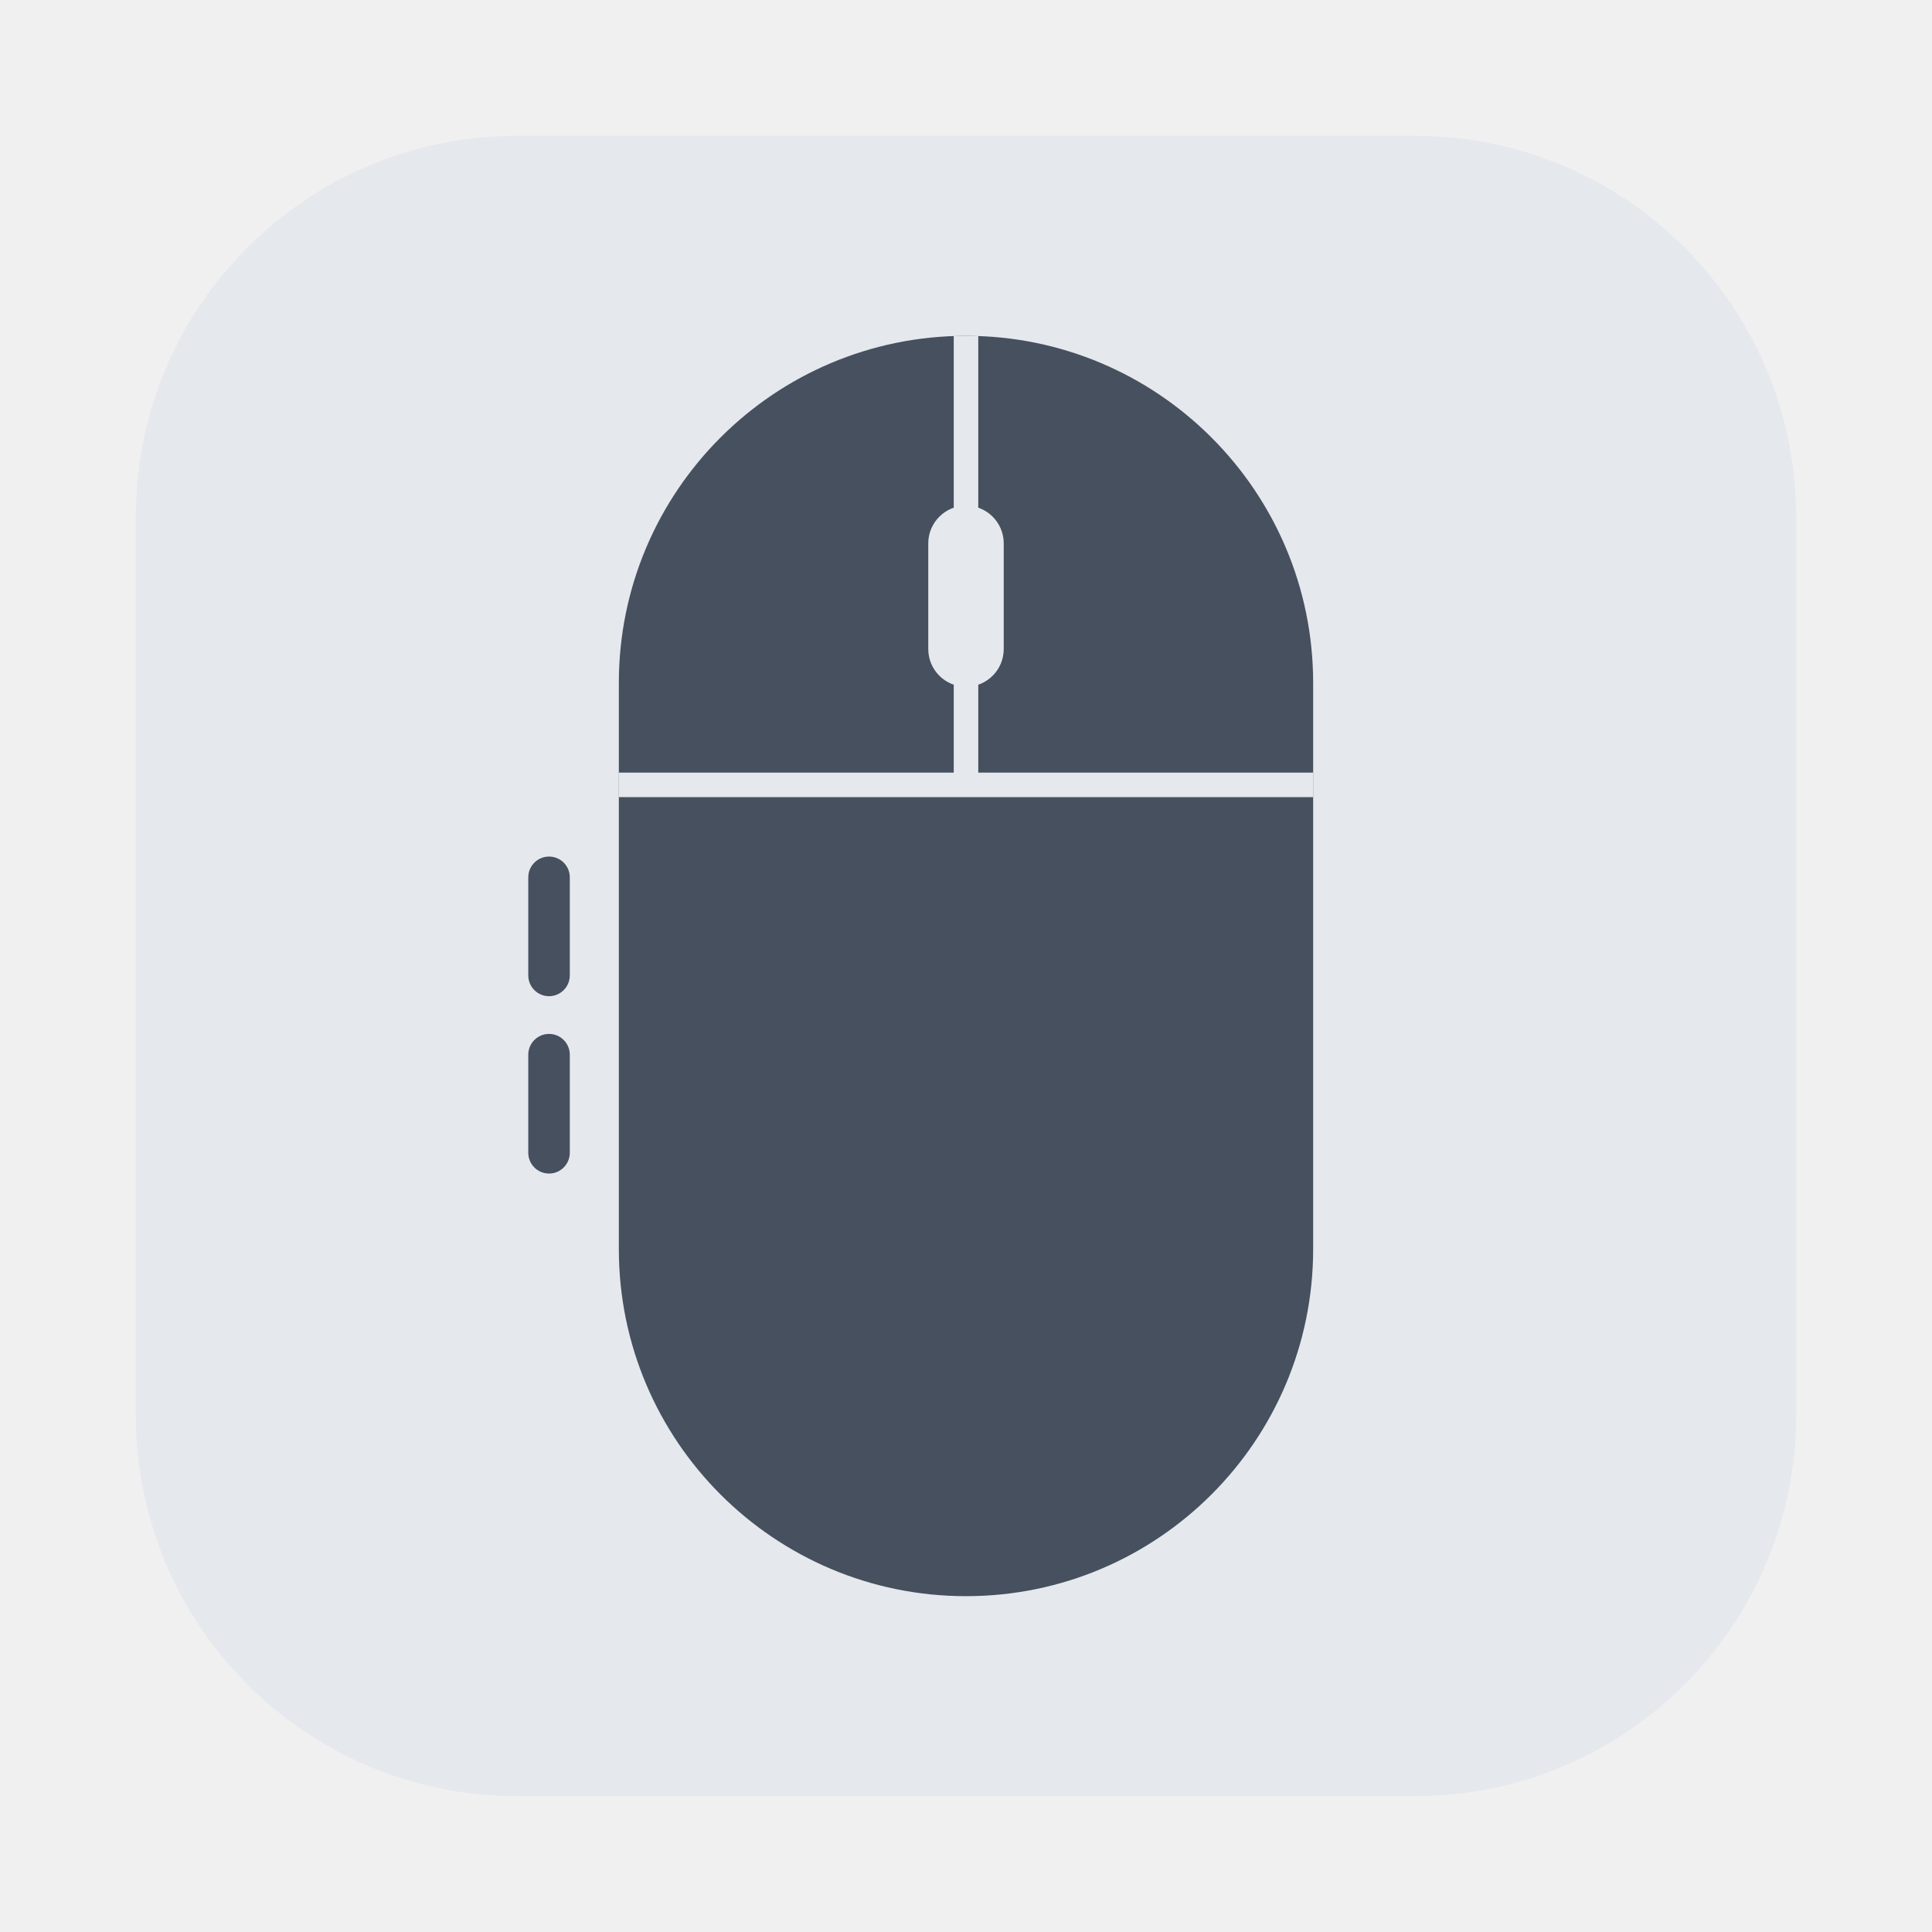
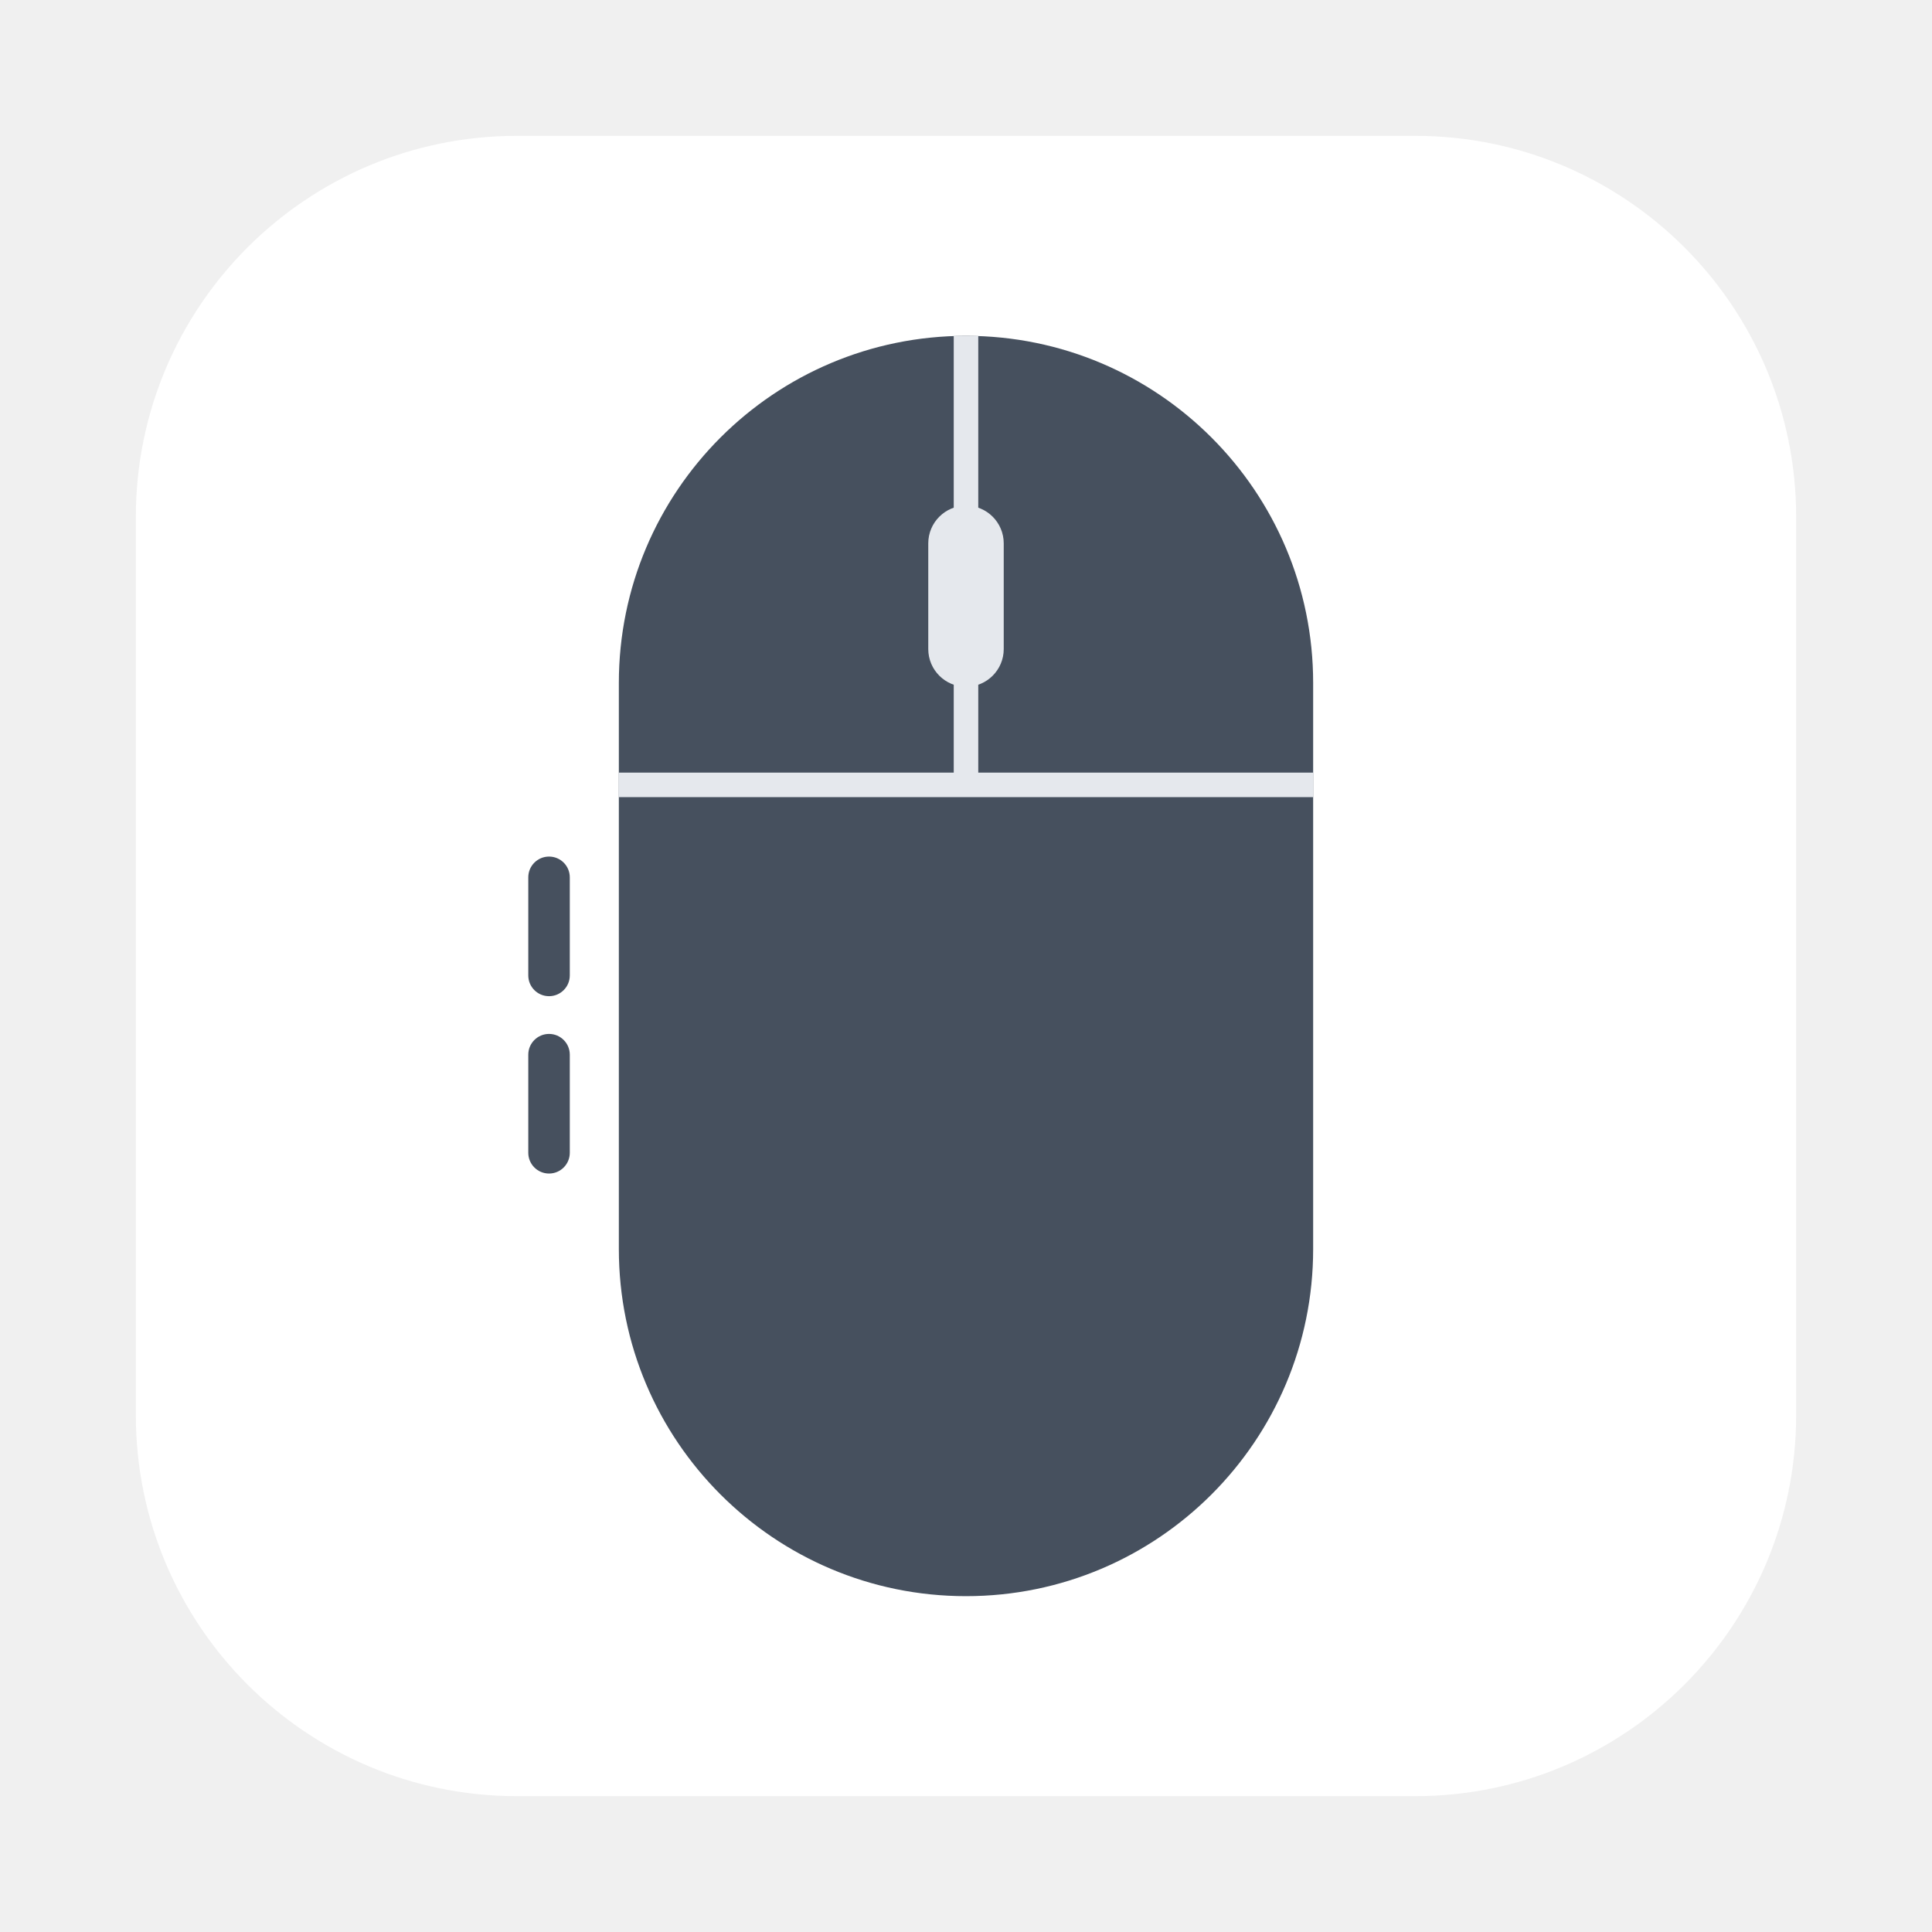
<svg xmlns="http://www.w3.org/2000/svg" viewBox="0 0 1024 1024">
-   <rect x="72" y="72" width="880" height="880" rx="202" fill="#e5e8ed" />
+   <rect x="72" y="72" width="880" height="880" rx="202" fill="#ffffff" />
  <rect x="328" y="178" width="368" height="668" rx="184" fill="#46505e" />
  <path d="M328 416h368M512 178v238" fill="none" stroke="#e5e8ed" stroke-width="13" />
  <rect x="492" y="268" width="40" height="96" rx="20" fill="#e5e8ed" />
  <rect x="280" y="454" width="22" height="74" rx="11" fill="#46505e" />
  <rect x="280" y="548" width="22" height="74" rx="11" fill="#46505e" />
</svg>
